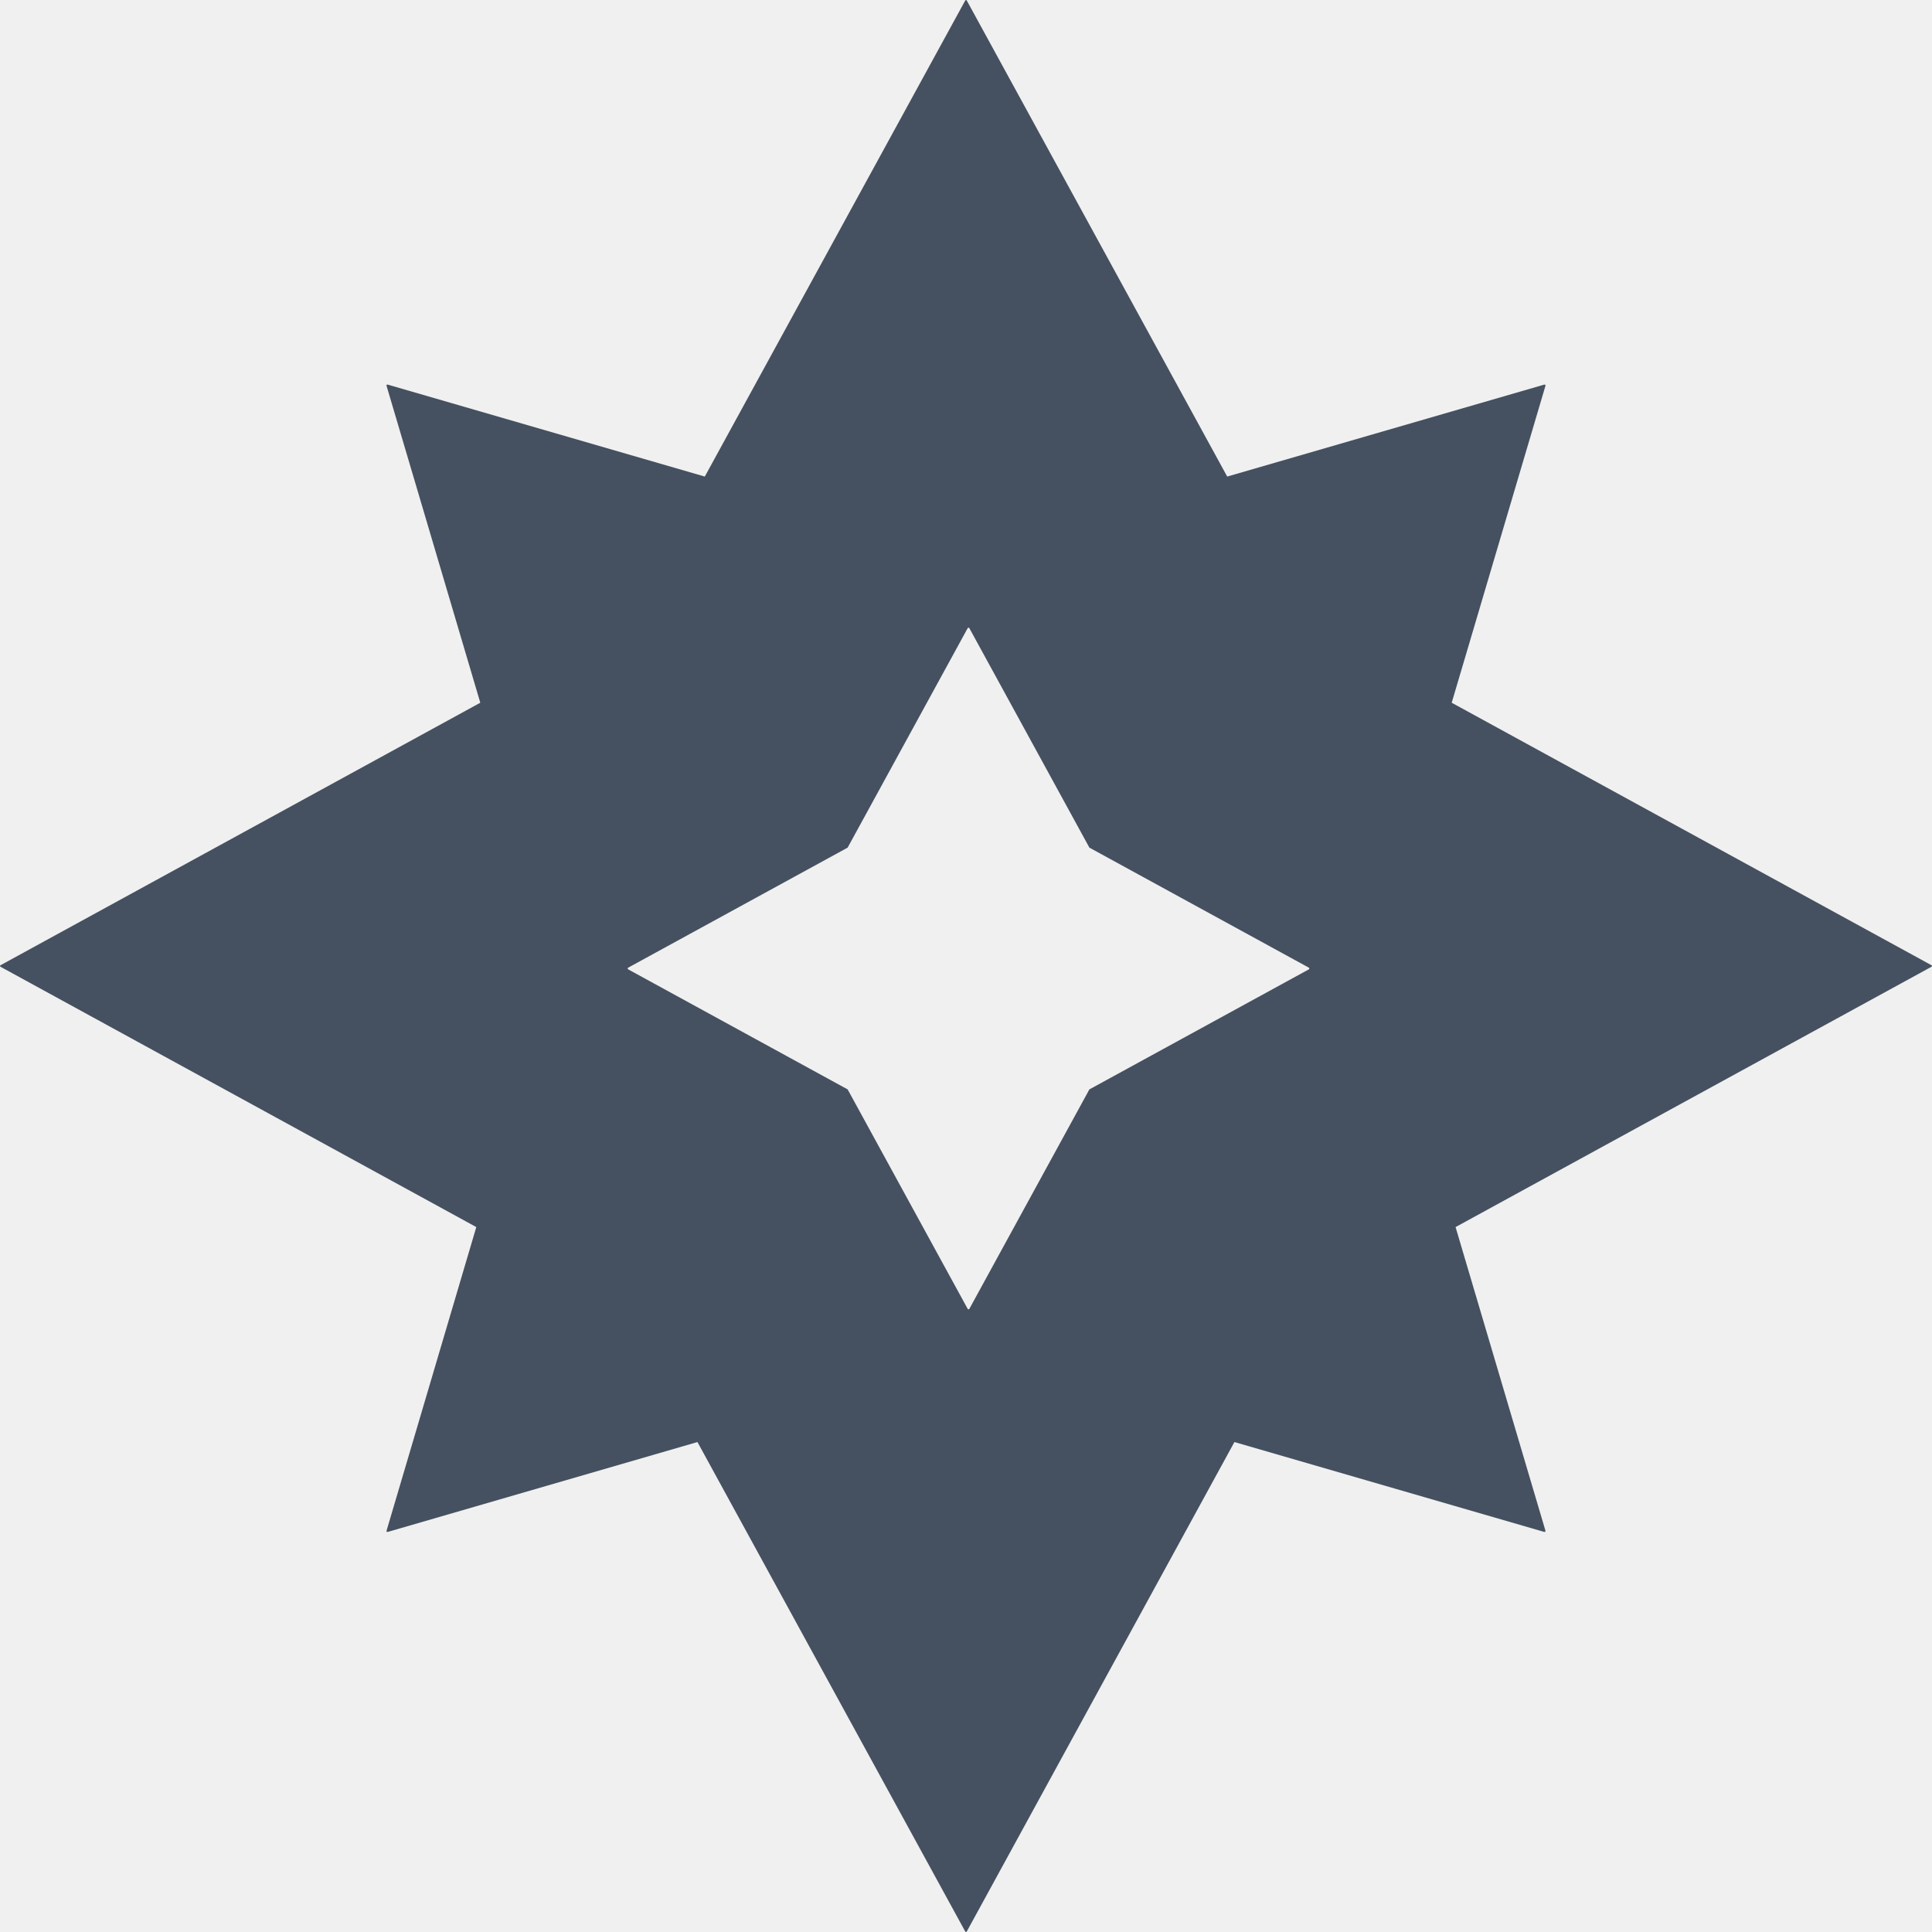
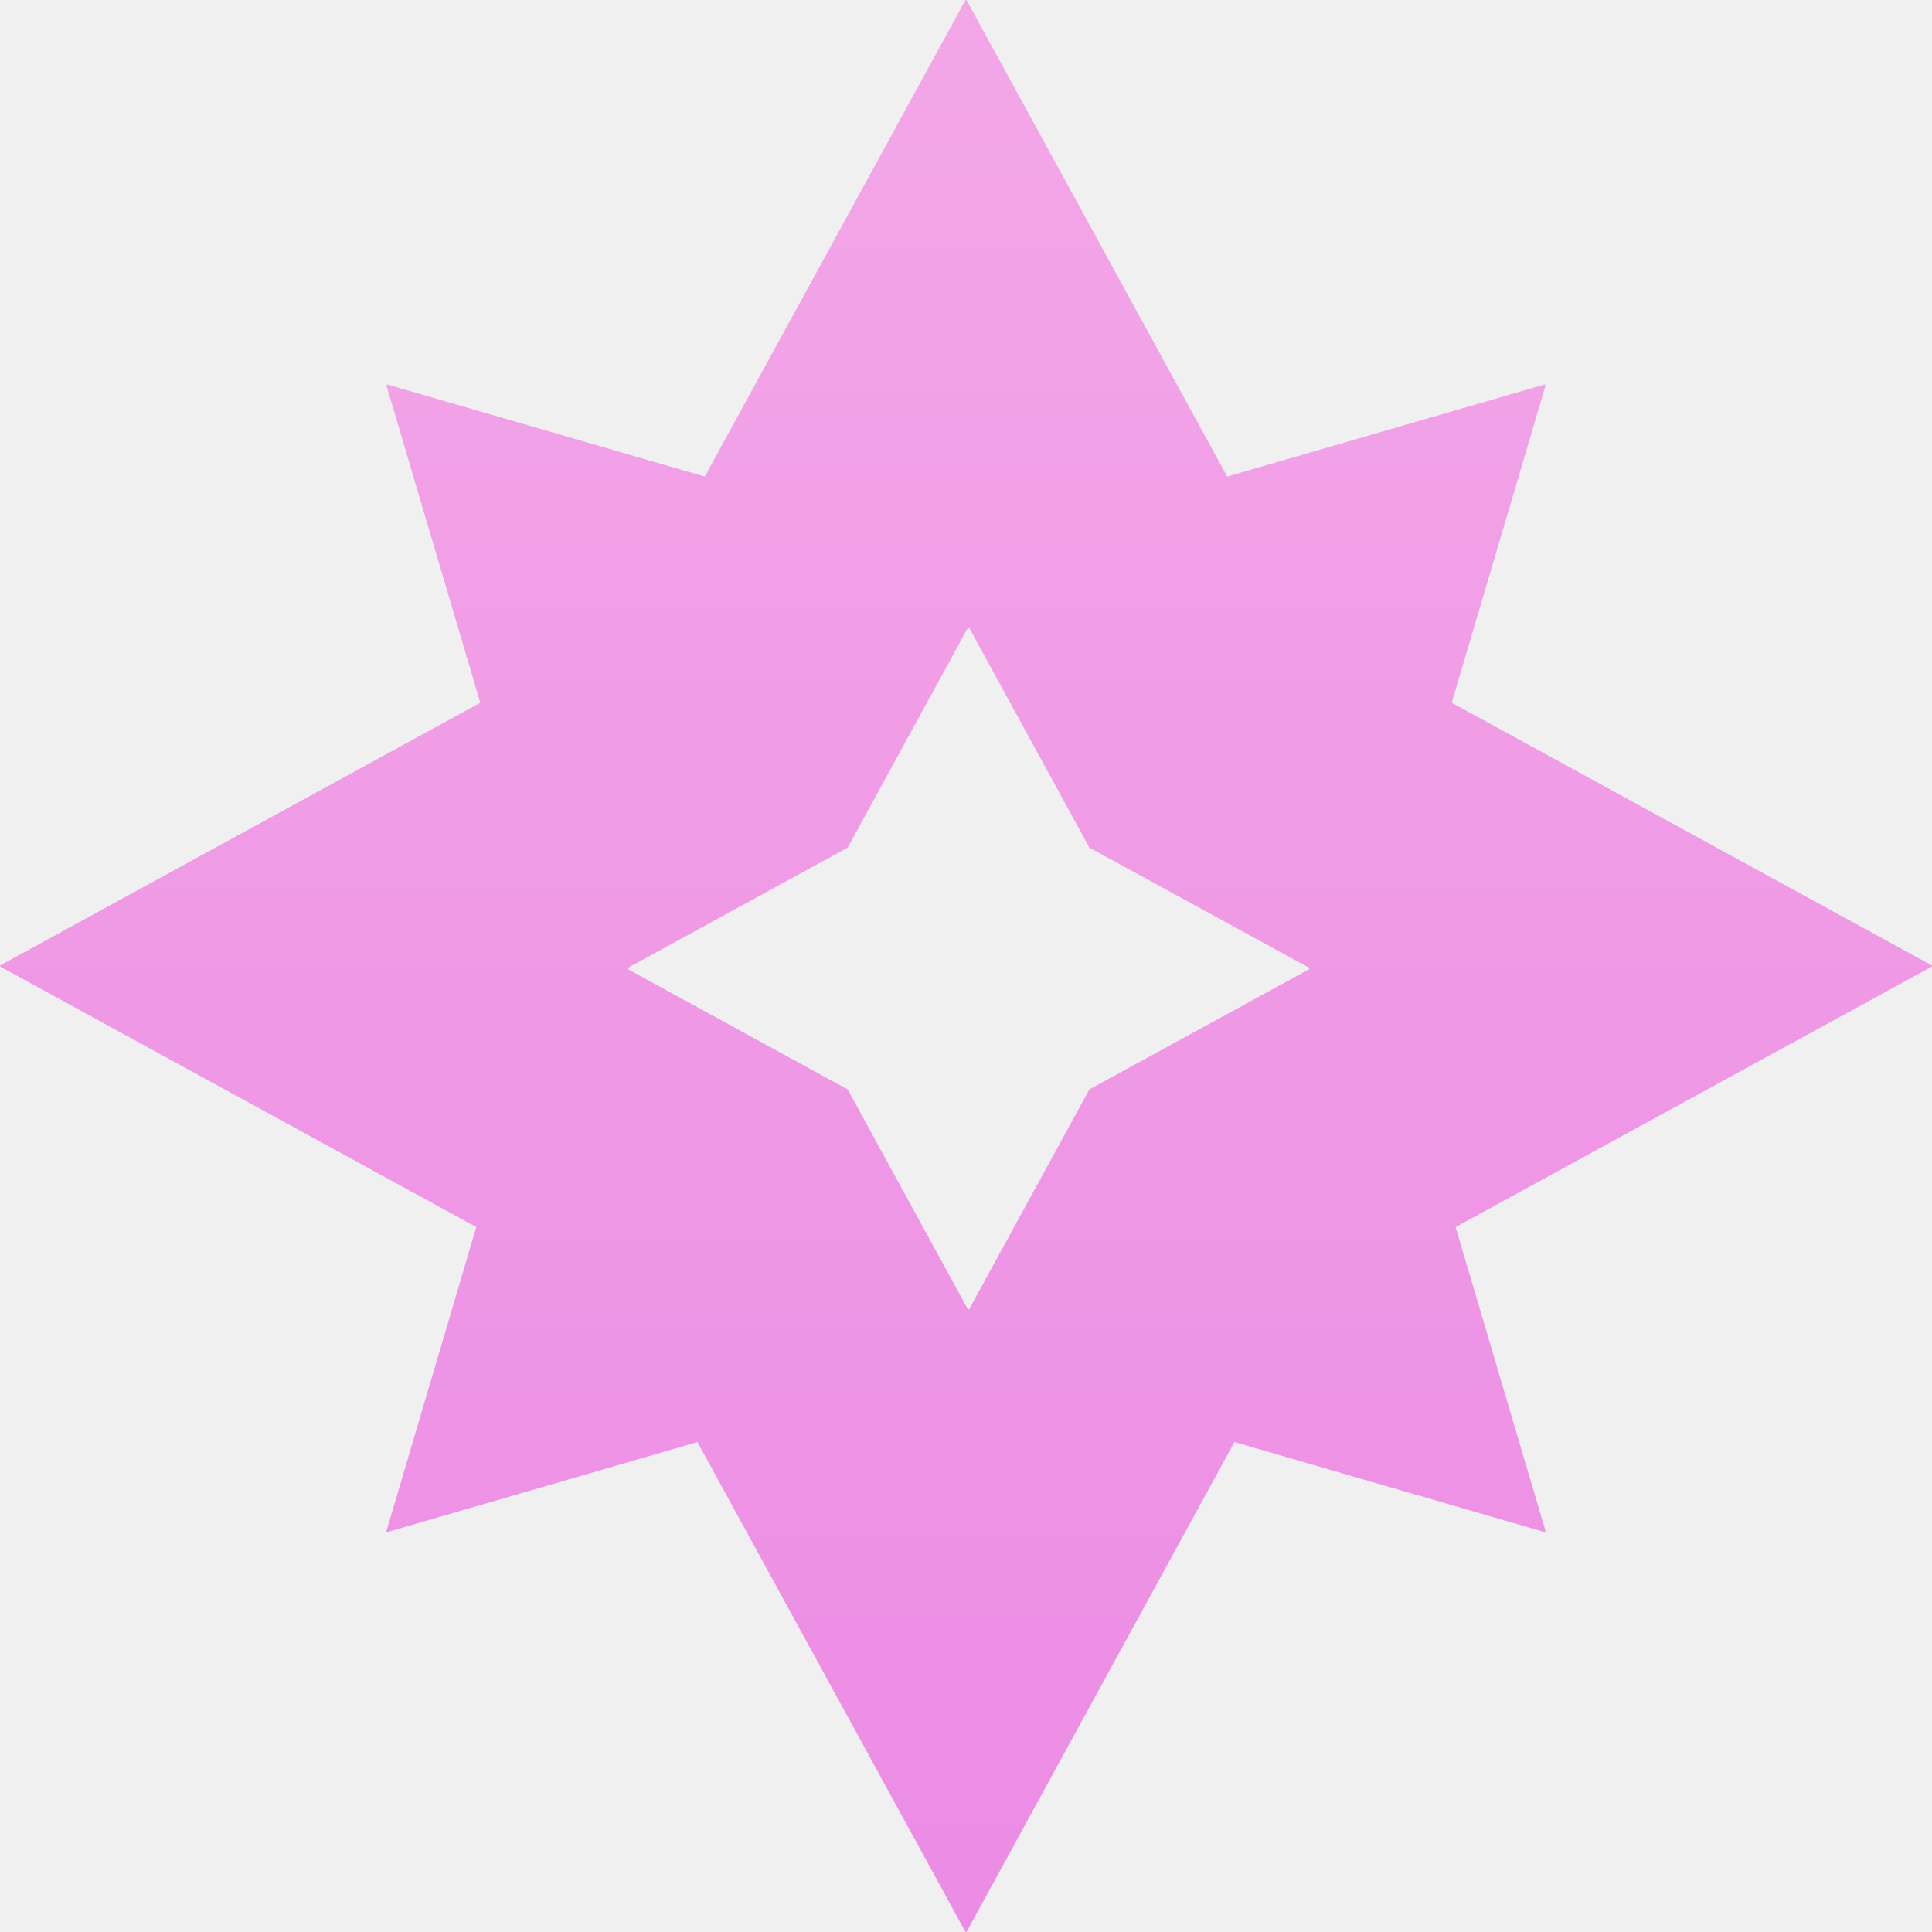
<svg xmlns="http://www.w3.org/2000/svg" width="15" height="15" viewBox="0 0 15 15" fill="none">
  <g clip-path="url(#clip0_1_55)">
-     <path fill-rule="evenodd" clip-rule="evenodd" d="M3.01 11.894L5.415 11.196L7.494 14.996C7.496 15.001 7.503 15.001 7.506 14.996L9.584 11.196L11.99 11.894C11.995 11.895 12 11.89 11.999 11.885L11.301 9.527L14.996 7.506C15.001 7.503 15.001 7.496 14.996 7.494L11.271 5.456L11.999 2.995C12 2.989 11.995 2.984 11.99 2.986L9.528 3.7L7.506 0.004C7.503 -0.001 7.496 -0.001 7.494 0.004L5.472 3.7L3.01 2.986C3.004 2.984 2.999 2.989 3.001 2.995L3.729 5.456L0.004 7.494C-0.001 7.496 -0.001 7.503 0.004 7.506L3.698 9.527L3.001 11.885C2.999 11.89 3.004 11.895 3.01 11.894ZM4.877 7.526L6.581 8.458L7.513 10.162C7.516 10.167 7.523 10.167 7.526 10.162L8.458 8.458L10.162 7.526C10.167 7.523 10.167 7.516 10.162 7.513L8.458 6.581L7.526 4.877C7.523 4.872 7.516 4.872 7.513 4.877L6.581 6.581L4.877 7.513C4.872 7.516 4.872 7.523 4.877 7.526Z" fill="#455160" />
+     <path fill-rule="evenodd" clip-rule="evenodd" d="M3.01 11.894L5.415 11.196L7.494 14.996C7.496 15.001 7.503 15.001 7.506 14.996L9.584 11.196L11.99 11.894C11.995 11.895 12 11.89 11.999 11.885L11.301 9.527L14.996 7.506C15.001 7.503 15.001 7.496 14.996 7.494L11.271 5.456L11.999 2.995C12 2.989 11.995 2.984 11.99 2.986L9.528 3.7L7.506 0.004C7.503 -0.001 7.496 -0.001 7.494 0.004L5.472 3.7L3.01 2.986C3.004 2.984 2.999 2.989 3.001 2.995L3.729 5.456L0.004 7.494C-0.001 7.496 -0.001 7.503 0.004 7.506L3.698 9.527L3.001 11.885C2.999 11.89 3.004 11.895 3.01 11.894ZM4.877 7.526L6.581 8.458L7.513 10.162C7.516 10.167 7.523 10.167 7.526 10.162L8.458 8.458L10.162 7.526C10.167 7.523 10.167 7.516 10.162 7.513L8.458 6.581L7.526 4.877C7.523 4.872 7.516 4.872 7.513 4.877L6.581 6.581L4.877 7.513C4.872 7.516 4.872 7.523 4.877 7.526Z" fill="url(#paint0_linear_1_55)" />
  </g>
  <defs>
+     <linearGradient id="paint0_linear_1_55" x1="7.5" y1="0" x2="7.5" y2="14.999" gradientUnits="userSpaceOnUse">
+       <stop stop-color="#F3A7E7" />
+       <stop offset="1" stop-color="#EC8CE5" />
+     </linearGradient>
    <clipPath id="clip0_1_55">
      <rect width="15" height="15" fill="white" />
    </clipPath>
  </defs>
</svg>
